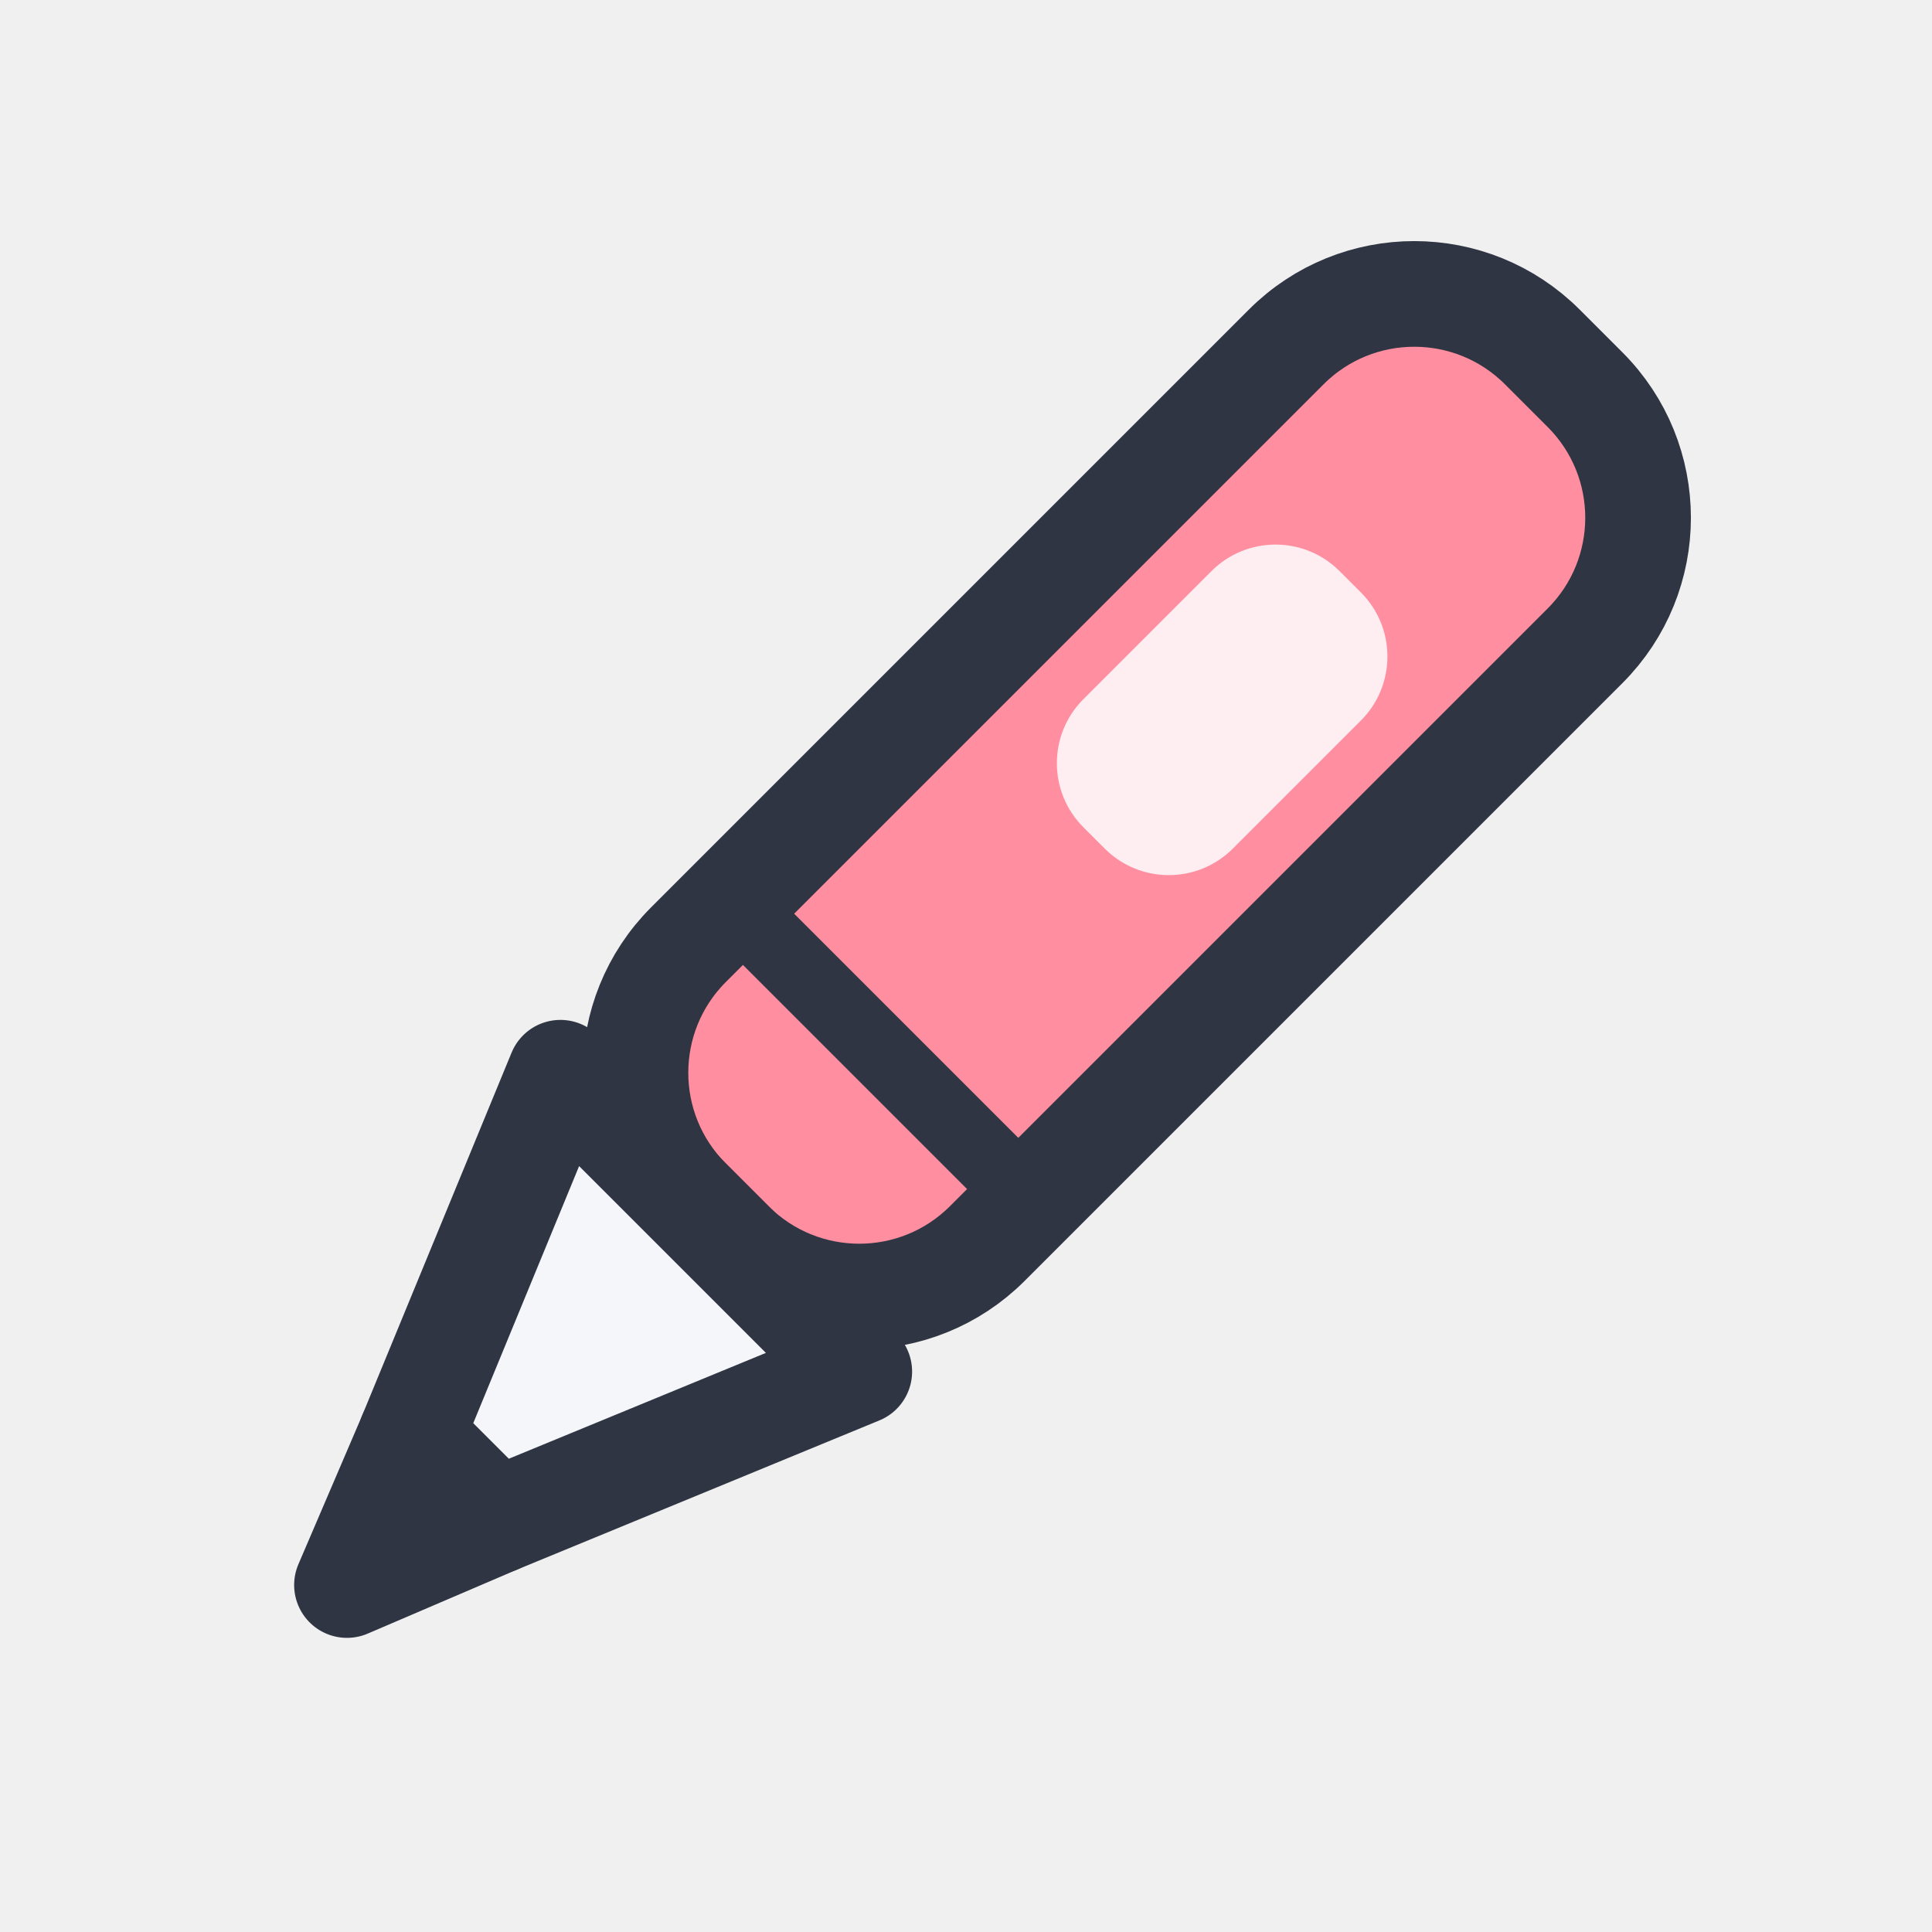
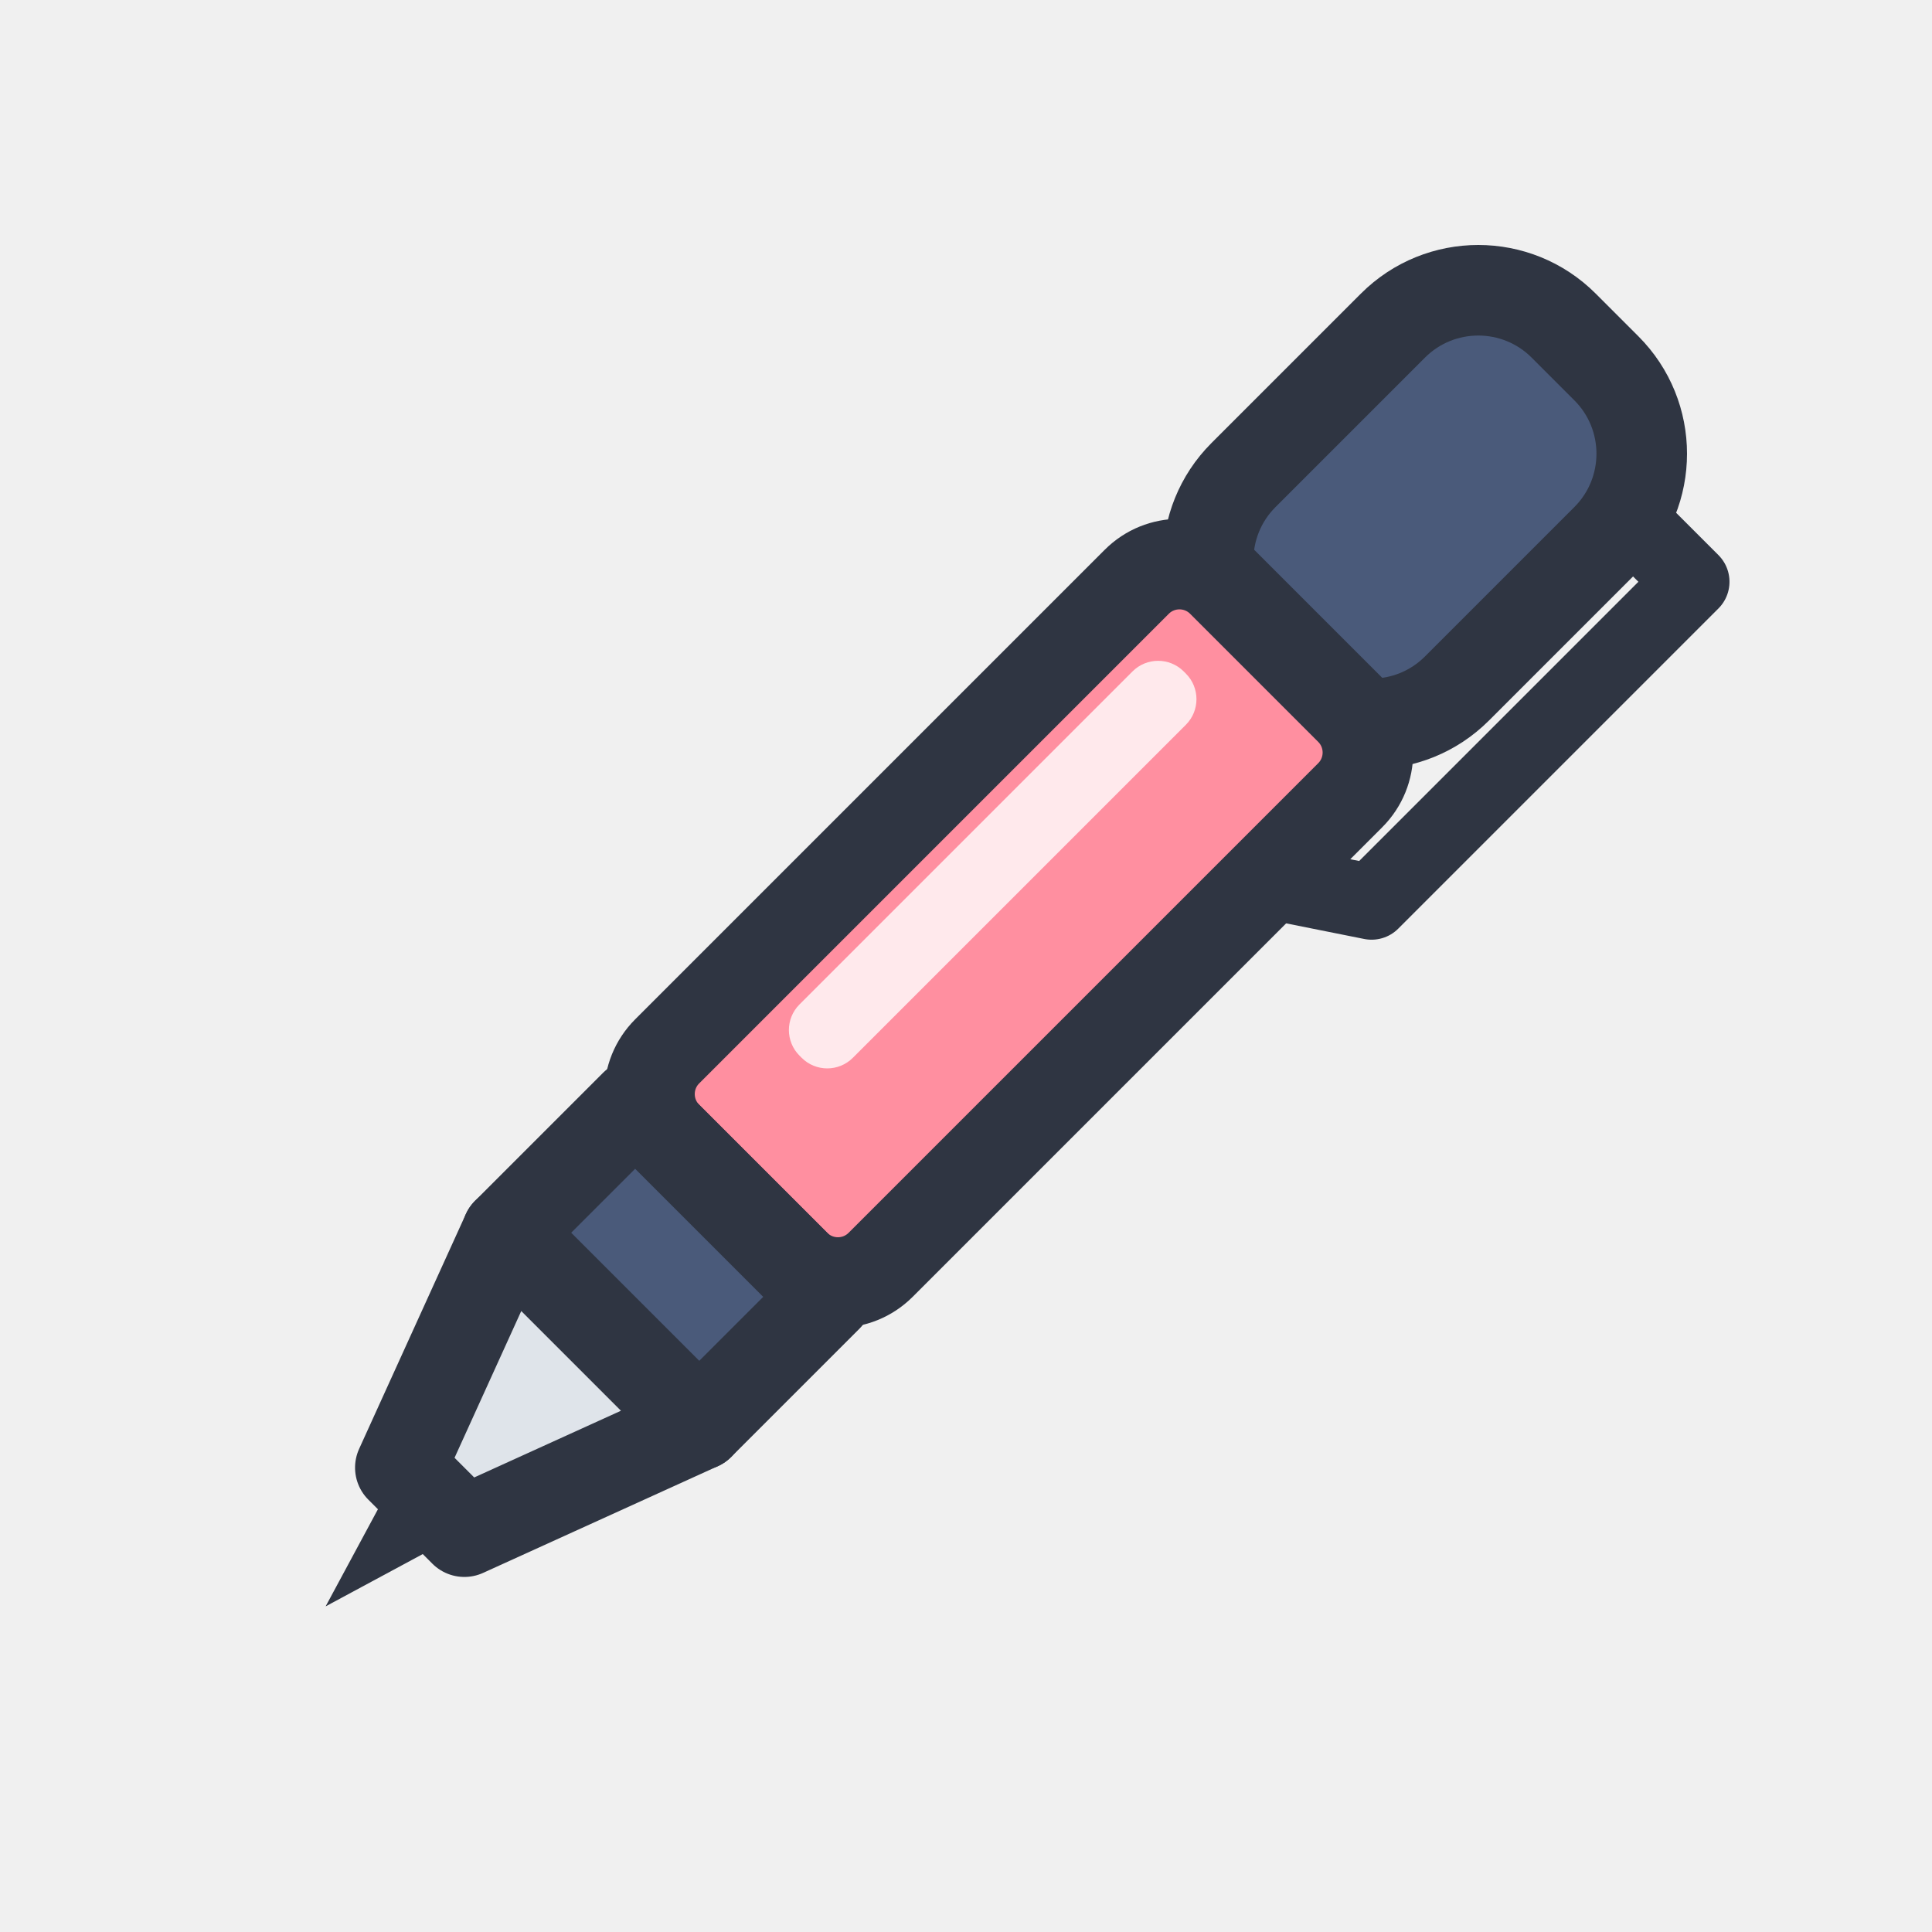
<svg xmlns="http://www.w3.org/2000/svg" viewBox="0 0 64 64">
  <g transform="rotate(45 32 32)">
-     <g stroke="#2f3542" stroke-width="3.5" stroke-linejoin="round" stroke-linecap="round">
-       <rect x="25" y="4" width="14" height="40" rx="6" fill="#ff8fa0" />
-       <path d="M25 44 L39 44 L34 56 L30 56 Z" fill="#f4f6fa" />
-       <path d="M30 56 L32 61 L34 56" fill="#2f3542" />
+     <g stroke="#2f3542" stroke-width="3" stroke-linejoin="round" stroke-linecap="round">
+       <rect x="27" y="3" width="10" height="15" rx="4" fill="#4a5a7a" />
+       <path d="M37 6 L40 6 L40 21 L37 23" fill="none" stroke-width="2.5" />
+       <rect x="27" y="17" width="10" height="26" rx="2" fill="#ff8fa0" />
+       <rect x="27.5" y="43" width="9" height="6" fill="#4a5a7a" />
+       <path d="M27.5 49 L36.5 49 L33.5 57 L30.5 57 Z" fill="#dfe4ea" />
    </g>
-     <rect x="28.5" y="14" width="7" height="12" rx="3" fill="#ffffff" fill-opacity="0.85" />
-     <path d="M25 36 L39 36" stroke="#2f3542" stroke-width="2.4" stroke-linecap="round" />
+     <path d="M30.5 57 L32 62 L33.5 57 Z" fill="#2f3542" />
+     <rect x="29" y="20" width="2.5" height="18" rx="1.2" fill="#ffffff" fill-opacity="0.8" />
  </g>
</svg>
